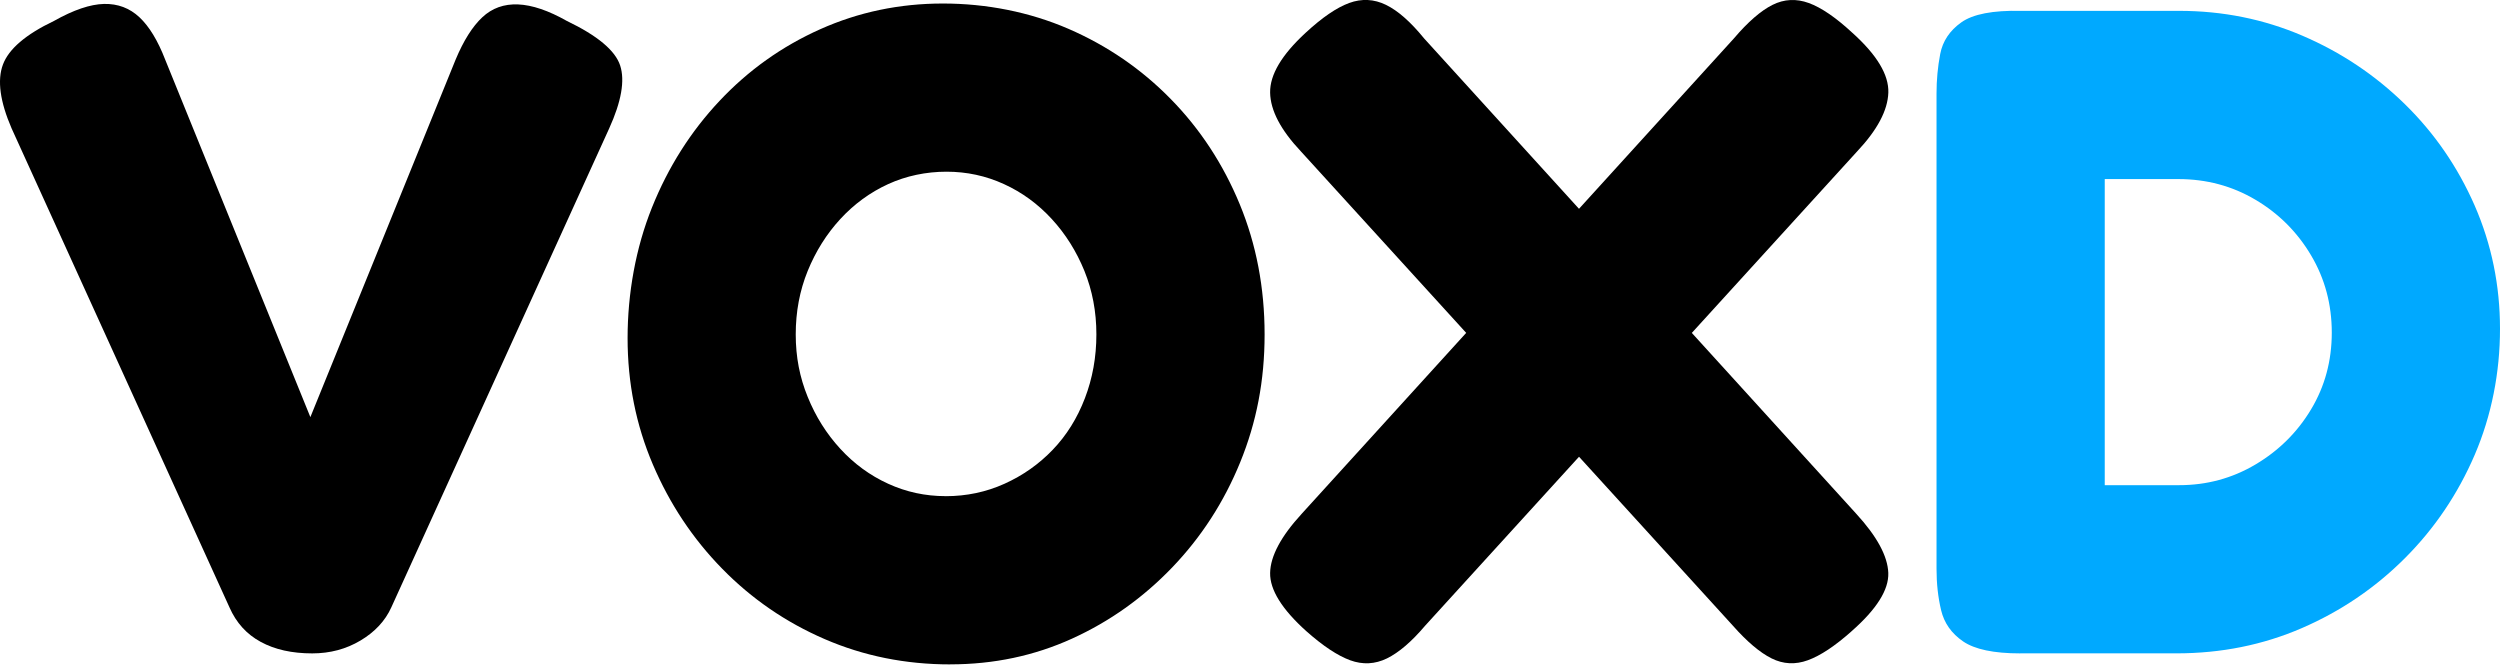
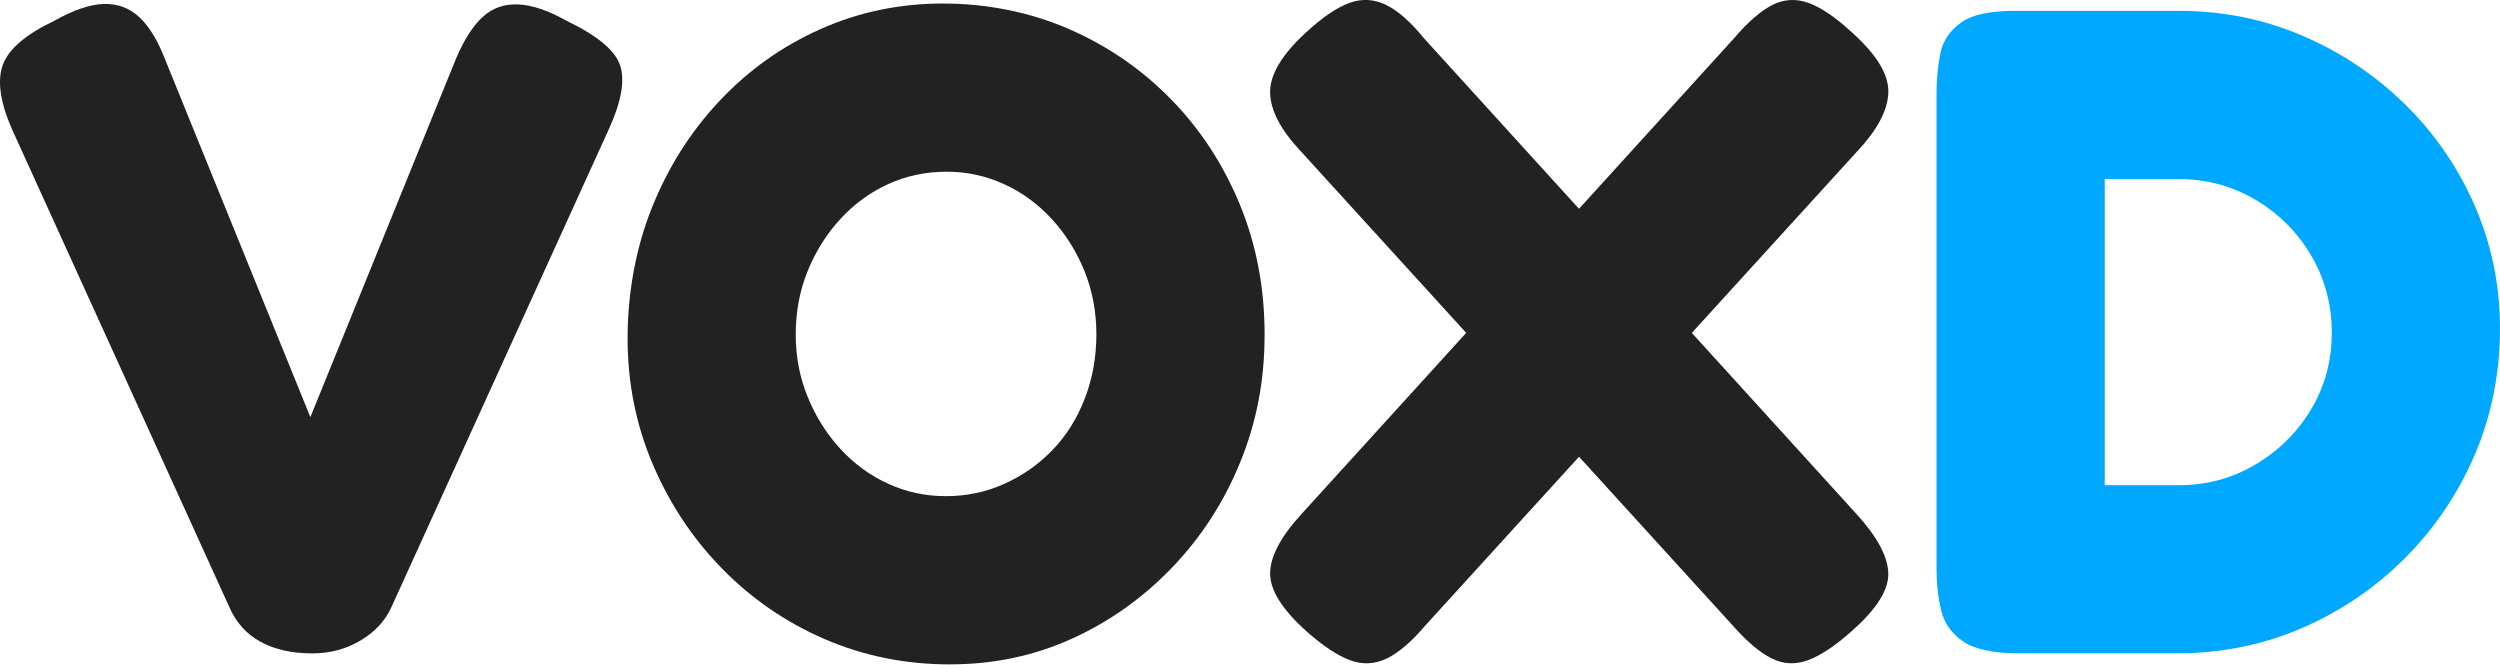
<svg xmlns="http://www.w3.org/2000/svg" id="Layer_2" data-name="Layer 2" viewBox="0 0 660.9 175.64">
  <defs>
    <style>
      .cls-1 {
        fill: #00a9ff;
      }
+ 
+       .cls-2 {
+         fill: #222;
+       }
    </style>
  </defs>
  <g id="Layer_1-2" data-name="Layer 1">
    <g>
-       <path d="M82.54,172.73c-5.35,0-9.88-1.01-13.61-3.04-3.73-2.02-6.48-5.06-8.26-9.11L3.08,33.97C0,26.85-.77,21.22.77,17.08c1.54-4.13,6.03-7.98,13.49-11.54,5.18-2.92,9.6-4.41,13.24-4.5,3.65-.08,6.76,1.09,9.36,3.52,2.59,2.43,4.86,6.16,6.8,11.18l38.39,94.53L120.45,15.75c2.1-5.02,4.45-8.75,7.05-11.18,2.59-2.43,5.75-3.56,9.48-3.4,3.72.16,8.02,1.62,12.88,4.37,8.1,3.89,12.8,7.82,14.09,11.79,1.29,3.97.32,9.52-2.92,16.65l-57.59,126.6c-1.62,3.57-4.34,6.48-8.14,8.75-3.81,2.27-8.06,3.4-12.76,3.4Z" />
-       <path d="M251.2,175.64c-11.83,0-22.88-2.23-33.17-6.68-10.29-4.45-19.32-10.65-27.09-18.59-7.78-7.94-13.89-17.13-18.35-27.58-4.46-10.45-6.68-21.58-6.68-33.41s2.15-23.81,6.44-34.51c4.29-10.69,10.24-20.09,17.86-28.19,7.61-8.1,16.48-14.42,26.61-18.95,10.12-4.53,20.94-6.8,32.44-6.8s22.88,2.23,33.17,6.68c10.29,4.46,19.32,10.65,27.09,18.59,7.78,7.94,13.85,17.21,18.23,27.82,4.37,10.61,6.56,22.08,6.56,34.38s-2.15,23.25-6.44,33.78c-4.29,10.53-10.29,19.8-17.98,27.82-7.7,8.02-16.52,14.3-26.49,18.83-9.96,4.53-20.7,6.8-32.2,6.8ZM249.99,131.17c5.51,0,10.69-1.09,15.55-3.28,4.86-2.19,9.11-5.18,12.76-8.99,3.65-3.8,6.48-8.34,8.5-13.61,2.02-5.26,3.04-10.89,3.04-16.89s-1.06-11.58-3.16-16.77c-2.11-5.18-4.98-9.76-8.63-13.73-3.65-3.97-7.86-7.05-12.64-9.23-4.78-2.19-9.84-3.28-15.19-3.28s-10.65,1.09-15.43,3.28c-4.78,2.19-8.99,5.27-12.64,9.23-3.65,3.97-6.52,8.55-8.63,13.73-2.11,5.19-3.16,10.78-3.16,16.77s1.05,11.34,3.16,16.52c2.1,5.19,4.98,9.76,8.63,13.73,3.64,3.97,7.86,7.05,12.64,9.23,4.78,2.19,9.84,3.28,15.19,3.28Z" />
-       <path d="M489.47,166.89c-4.37,3.89-8.22,6.44-11.54,7.65-3.32,1.21-6.52,1.05-9.6-.49-3.08-1.54-6.48-4.41-10.21-8.63l-114.21-125.39c-5.35-5.67-8.06-10.85-8.14-15.55-.08-4.7,3.04-9.96,9.36-15.79,4.37-4.05,8.22-6.68,11.54-7.9,3.32-1.21,6.56-1.05,9.72.49,3.16,1.54,6.52,4.5,10.08,8.87l114.21,125.63c5.51,6,8.34,11.22,8.51,15.67.16,4.46-3.08,9.6-9.72,15.43ZM345.37,166.89c-6.48-5.83-9.68-10.97-9.6-15.43.08-4.45,2.87-9.68,8.38-15.67L458.37,10.16c3.72-4.37,7.13-7.33,10.21-8.87,3.08-1.54,6.28-1.7,9.6-.49,3.32,1.21,7.17,3.85,11.54,7.9,6.48,5.83,9.64,11.1,9.48,15.79-.16,4.7-2.92,9.88-8.26,15.55l-114.21,125.39c-3.57,4.21-6.93,7.08-10.08,8.63-3.16,1.54-6.4,1.7-9.72.49-3.32-1.22-7.17-3.77-11.54-7.65Z" />
+       <path class="cls-2" d="M82.54,172.73c-5.35,0-9.88-1.01-13.61-3.04-3.73-2.02-6.48-5.06-8.26-9.11L3.08,33.97C0,26.85-.77,21.22.77,17.08c1.54-4.13,6.03-7.98,13.49-11.54,5.18-2.92,9.6-4.41,13.24-4.5,3.65-.08,6.76,1.09,9.36,3.52,2.59,2.43,4.86,6.16,6.8,11.18l38.39,94.53L120.45,15.75c2.1-5.02,4.45-8.75,7.05-11.18,2.59-2.43,5.75-3.56,9.48-3.4,3.72.16,8.02,1.62,12.88,4.37,8.1,3.89,12.8,7.82,14.09,11.79,1.29,3.97.32,9.52-2.92,16.65l-57.59,126.6c-1.62,3.57-4.34,6.48-8.14,8.75-3.81,2.27-8.06,3.4-12.76,3.4Z" />
+       <path class="cls-2" d="M251.2,175.64c-11.83,0-22.88-2.23-33.17-6.68-10.29-4.45-19.32-10.65-27.09-18.59-7.78-7.94-13.89-17.13-18.35-27.58-4.46-10.45-6.68-21.58-6.68-33.41s2.15-23.81,6.44-34.51c4.29-10.69,10.24-20.09,17.86-28.19,7.61-8.1,16.48-14.42,26.61-18.95,10.12-4.53,20.94-6.8,32.44-6.8s22.88,2.23,33.17,6.68c10.29,4.46,19.32,10.65,27.09,18.59,7.78,7.94,13.85,17.21,18.23,27.82,4.37,10.61,6.56,22.08,6.56,34.38s-2.15,23.25-6.44,33.78c-4.29,10.53-10.29,19.8-17.98,27.82-7.7,8.02-16.52,14.3-26.49,18.83-9.96,4.53-20.7,6.8-32.2,6.8ZM249.99,131.17c5.51,0,10.69-1.09,15.55-3.28,4.86-2.19,9.11-5.18,12.76-8.99,3.65-3.8,6.48-8.34,8.5-13.61,2.02-5.26,3.04-10.89,3.04-16.89s-1.06-11.58-3.16-16.77c-2.11-5.18-4.98-9.76-8.63-13.73-3.65-3.97-7.86-7.05-12.64-9.23-4.78-2.19-9.84-3.28-15.19-3.28s-10.65,1.09-15.43,3.28c-4.78,2.19-8.99,5.27-12.64,9.23-3.65,3.97-6.52,8.55-8.63,13.73-2.11,5.19-3.16,10.78-3.16,16.77s1.05,11.34,3.16,16.52c2.1,5.19,4.98,9.76,8.63,13.73,3.64,3.97,7.86,7.05,12.64,9.23,4.78,2.19,9.84,3.28,15.19,3.28Z" />
+       <path class="cls-2" d="M489.47,166.89c-4.37,3.89-8.22,6.44-11.54,7.65-3.32,1.21-6.52,1.05-9.6-.49-3.08-1.54-6.48-4.41-10.21-8.63l-114.21-125.39c-5.35-5.67-8.06-10.85-8.14-15.55-.08-4.7,3.04-9.96,9.36-15.79,4.37-4.05,8.22-6.68,11.54-7.9,3.32-1.21,6.56-1.05,9.72.49,3.16,1.54,6.52,4.5,10.08,8.87l114.21,125.63c5.51,6,8.34,11.22,8.51,15.67.16,4.46-3.08,9.6-9.72,15.43ZM345.37,166.89c-6.48-5.83-9.68-10.97-9.6-15.43.08-4.45,2.87-9.68,8.38-15.67L458.37,10.16c3.72-4.37,7.13-7.33,10.21-8.87,3.08-1.54,6.28-1.7,9.6-.49,3.32,1.21,7.17,3.85,11.54,7.9,6.48,5.83,9.64,11.1,9.48,15.79-.16,4.7-2.92,9.88-8.26,15.55l-114.21,125.39c-3.57,4.21-6.93,7.08-10.08,8.63-3.16,1.54-6.4,1.7-9.72.49-3.32-1.22-7.17-3.77-11.54-7.65Z" />
      <path class="cls-1" d="M534.05,172.73c-6.97,0-11.99-1.06-15.07-3.16-3.08-2.1-5.02-4.86-5.83-8.26-.81-3.4-1.21-7.05-1.21-10.94V24.74c0-3.56.32-7.05.97-10.45.65-3.4,2.51-6.2,5.59-8.38,3.08-2.19,8.34-3.2,15.79-3.04h41.8c11.5,0,22.36,2.19,32.56,6.56s19.24,10.41,27.1,18.1c7.86,7.7,14.01,16.65,18.47,26.85,4.45,10.21,6.68,21.06,6.68,32.56s-2.23,22.93-6.68,33.29c-4.46,10.37-10.61,19.48-18.47,27.34-7.86,7.86-16.93,14.01-27.22,18.47-10.29,4.46-21.35,6.68-33.17,6.68h-41.31ZM556.41,128.26h19.68c7.29,0,14.01-1.82,20.17-5.47,6.15-3.65,11.06-8.5,14.7-14.58,3.65-6.08,5.47-12.84,5.47-20.29s-1.82-14.25-5.47-20.41c-3.64-6.15-8.55-11.06-14.7-14.7-6.16-3.65-12.96-5.47-20.41-5.47h-19.44v80.92Z" />
    </g>
  </g>
</svg>
